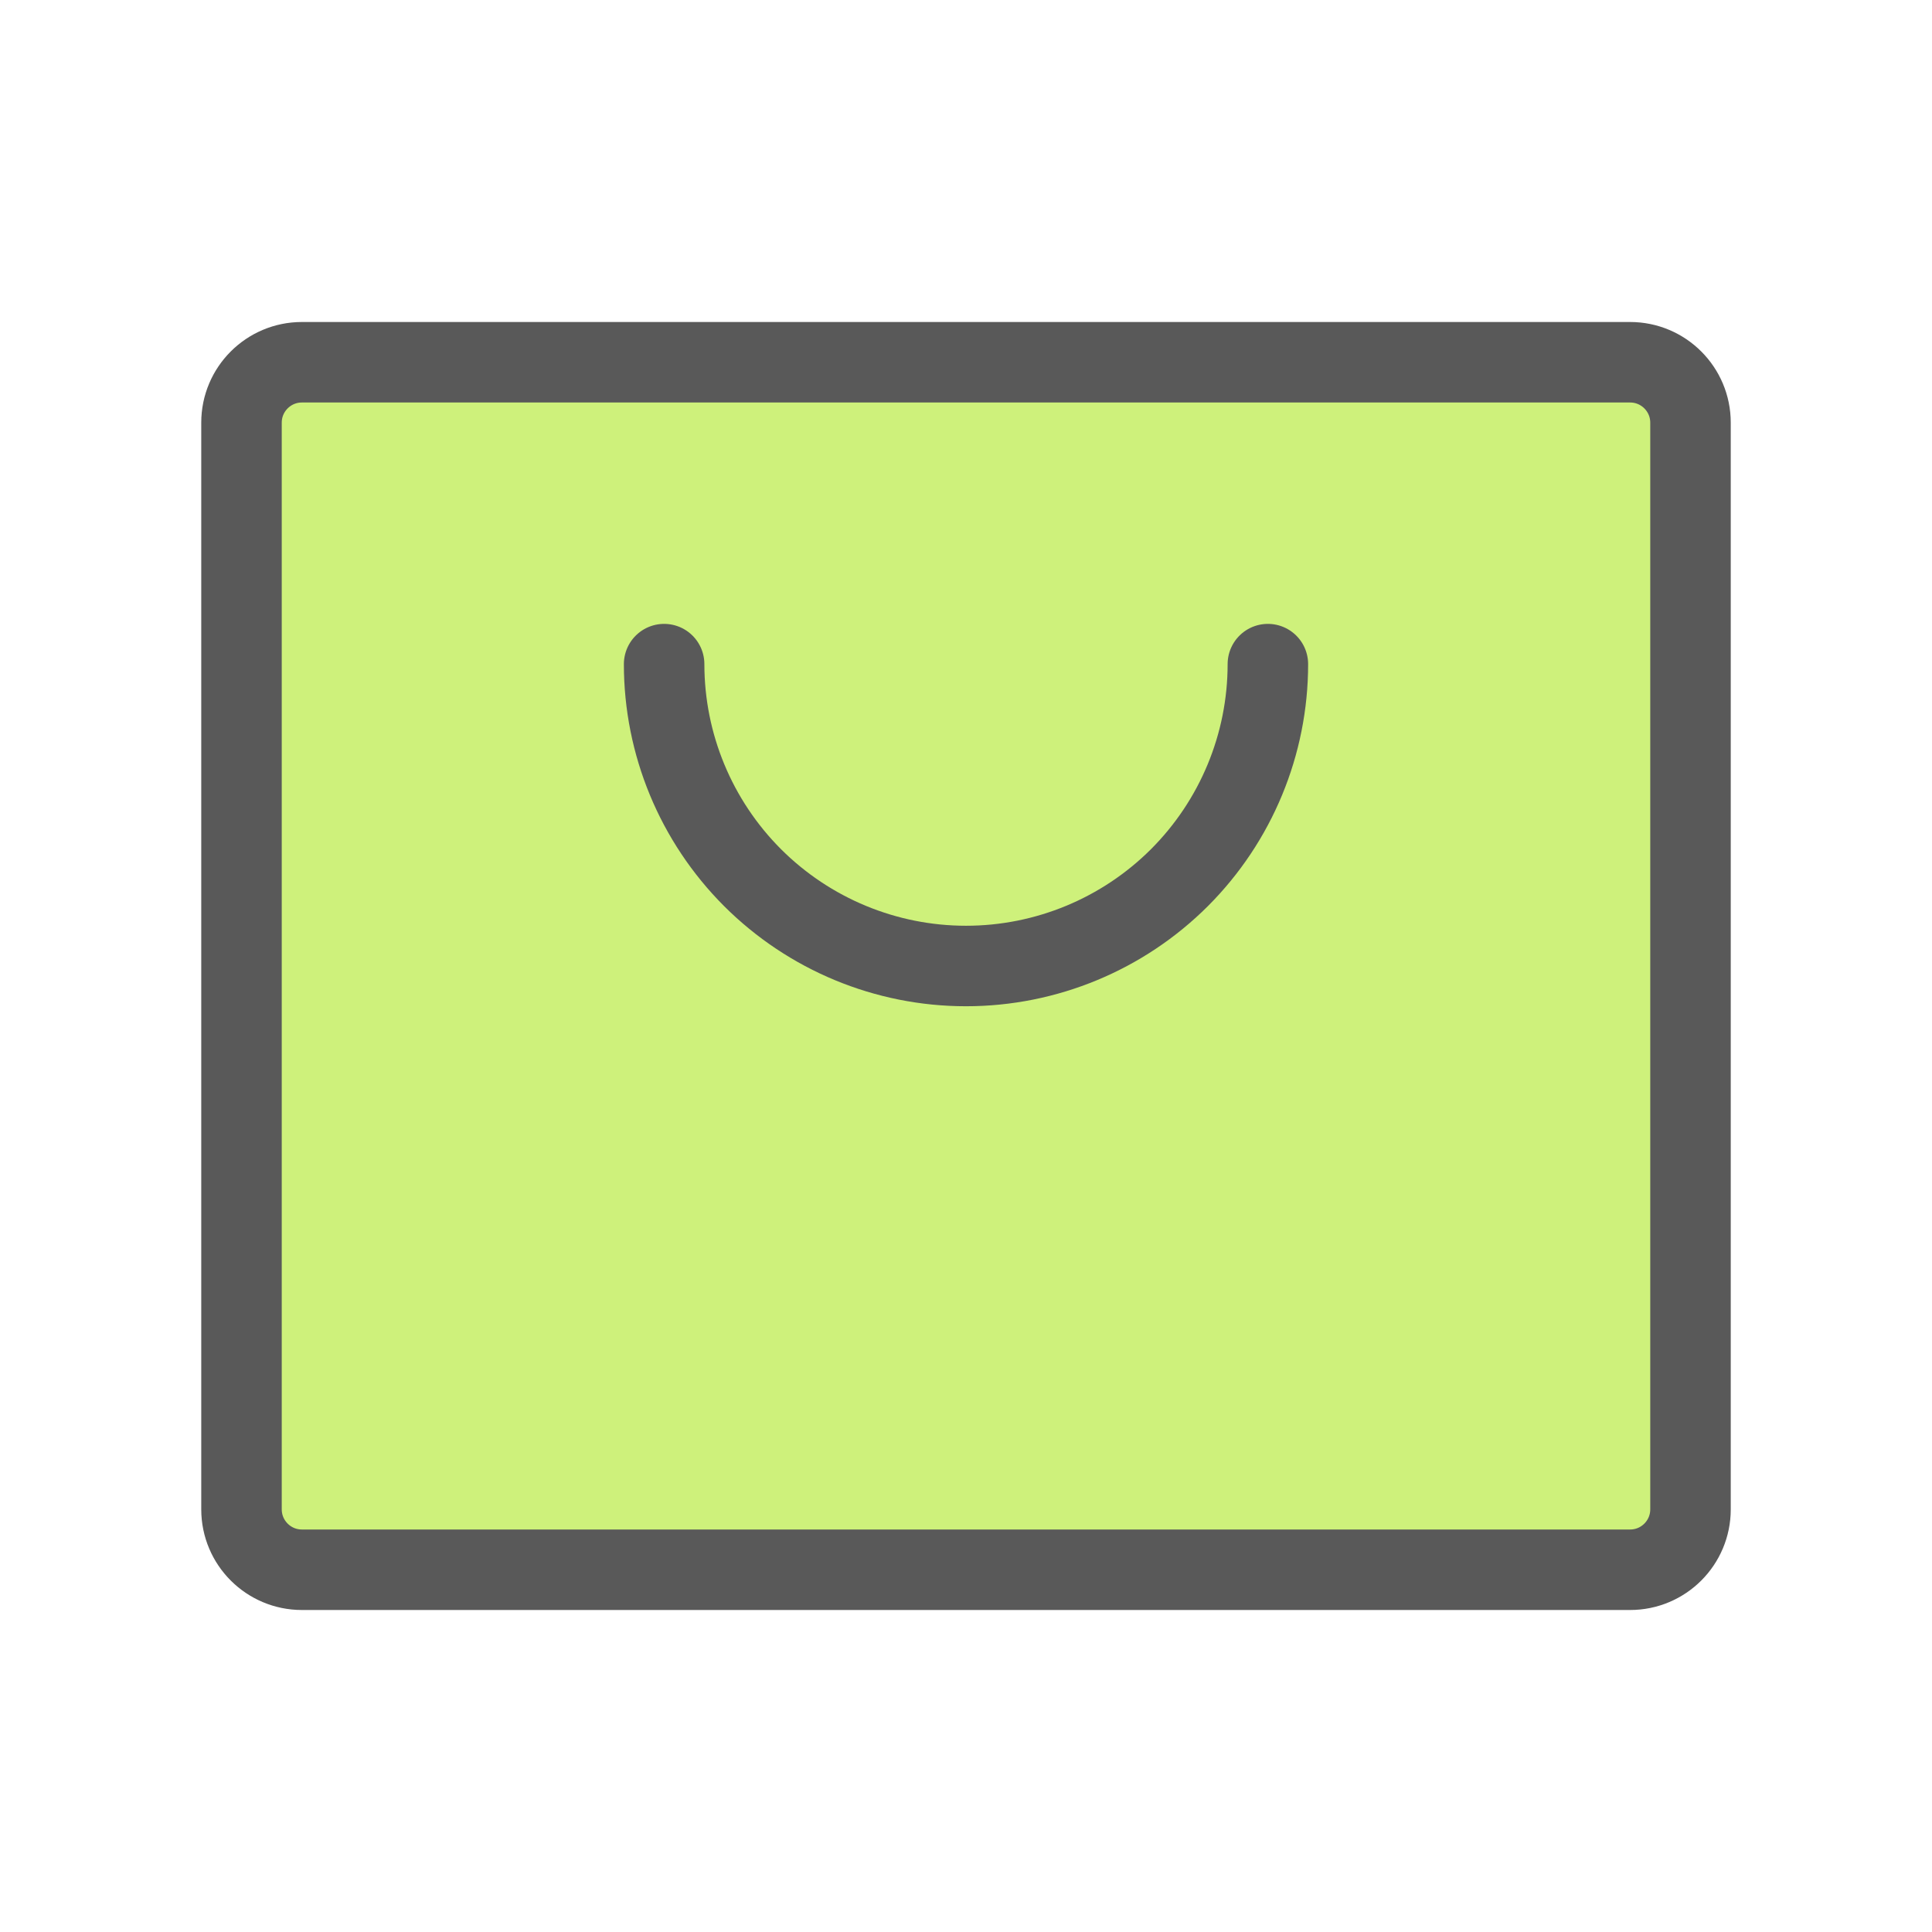
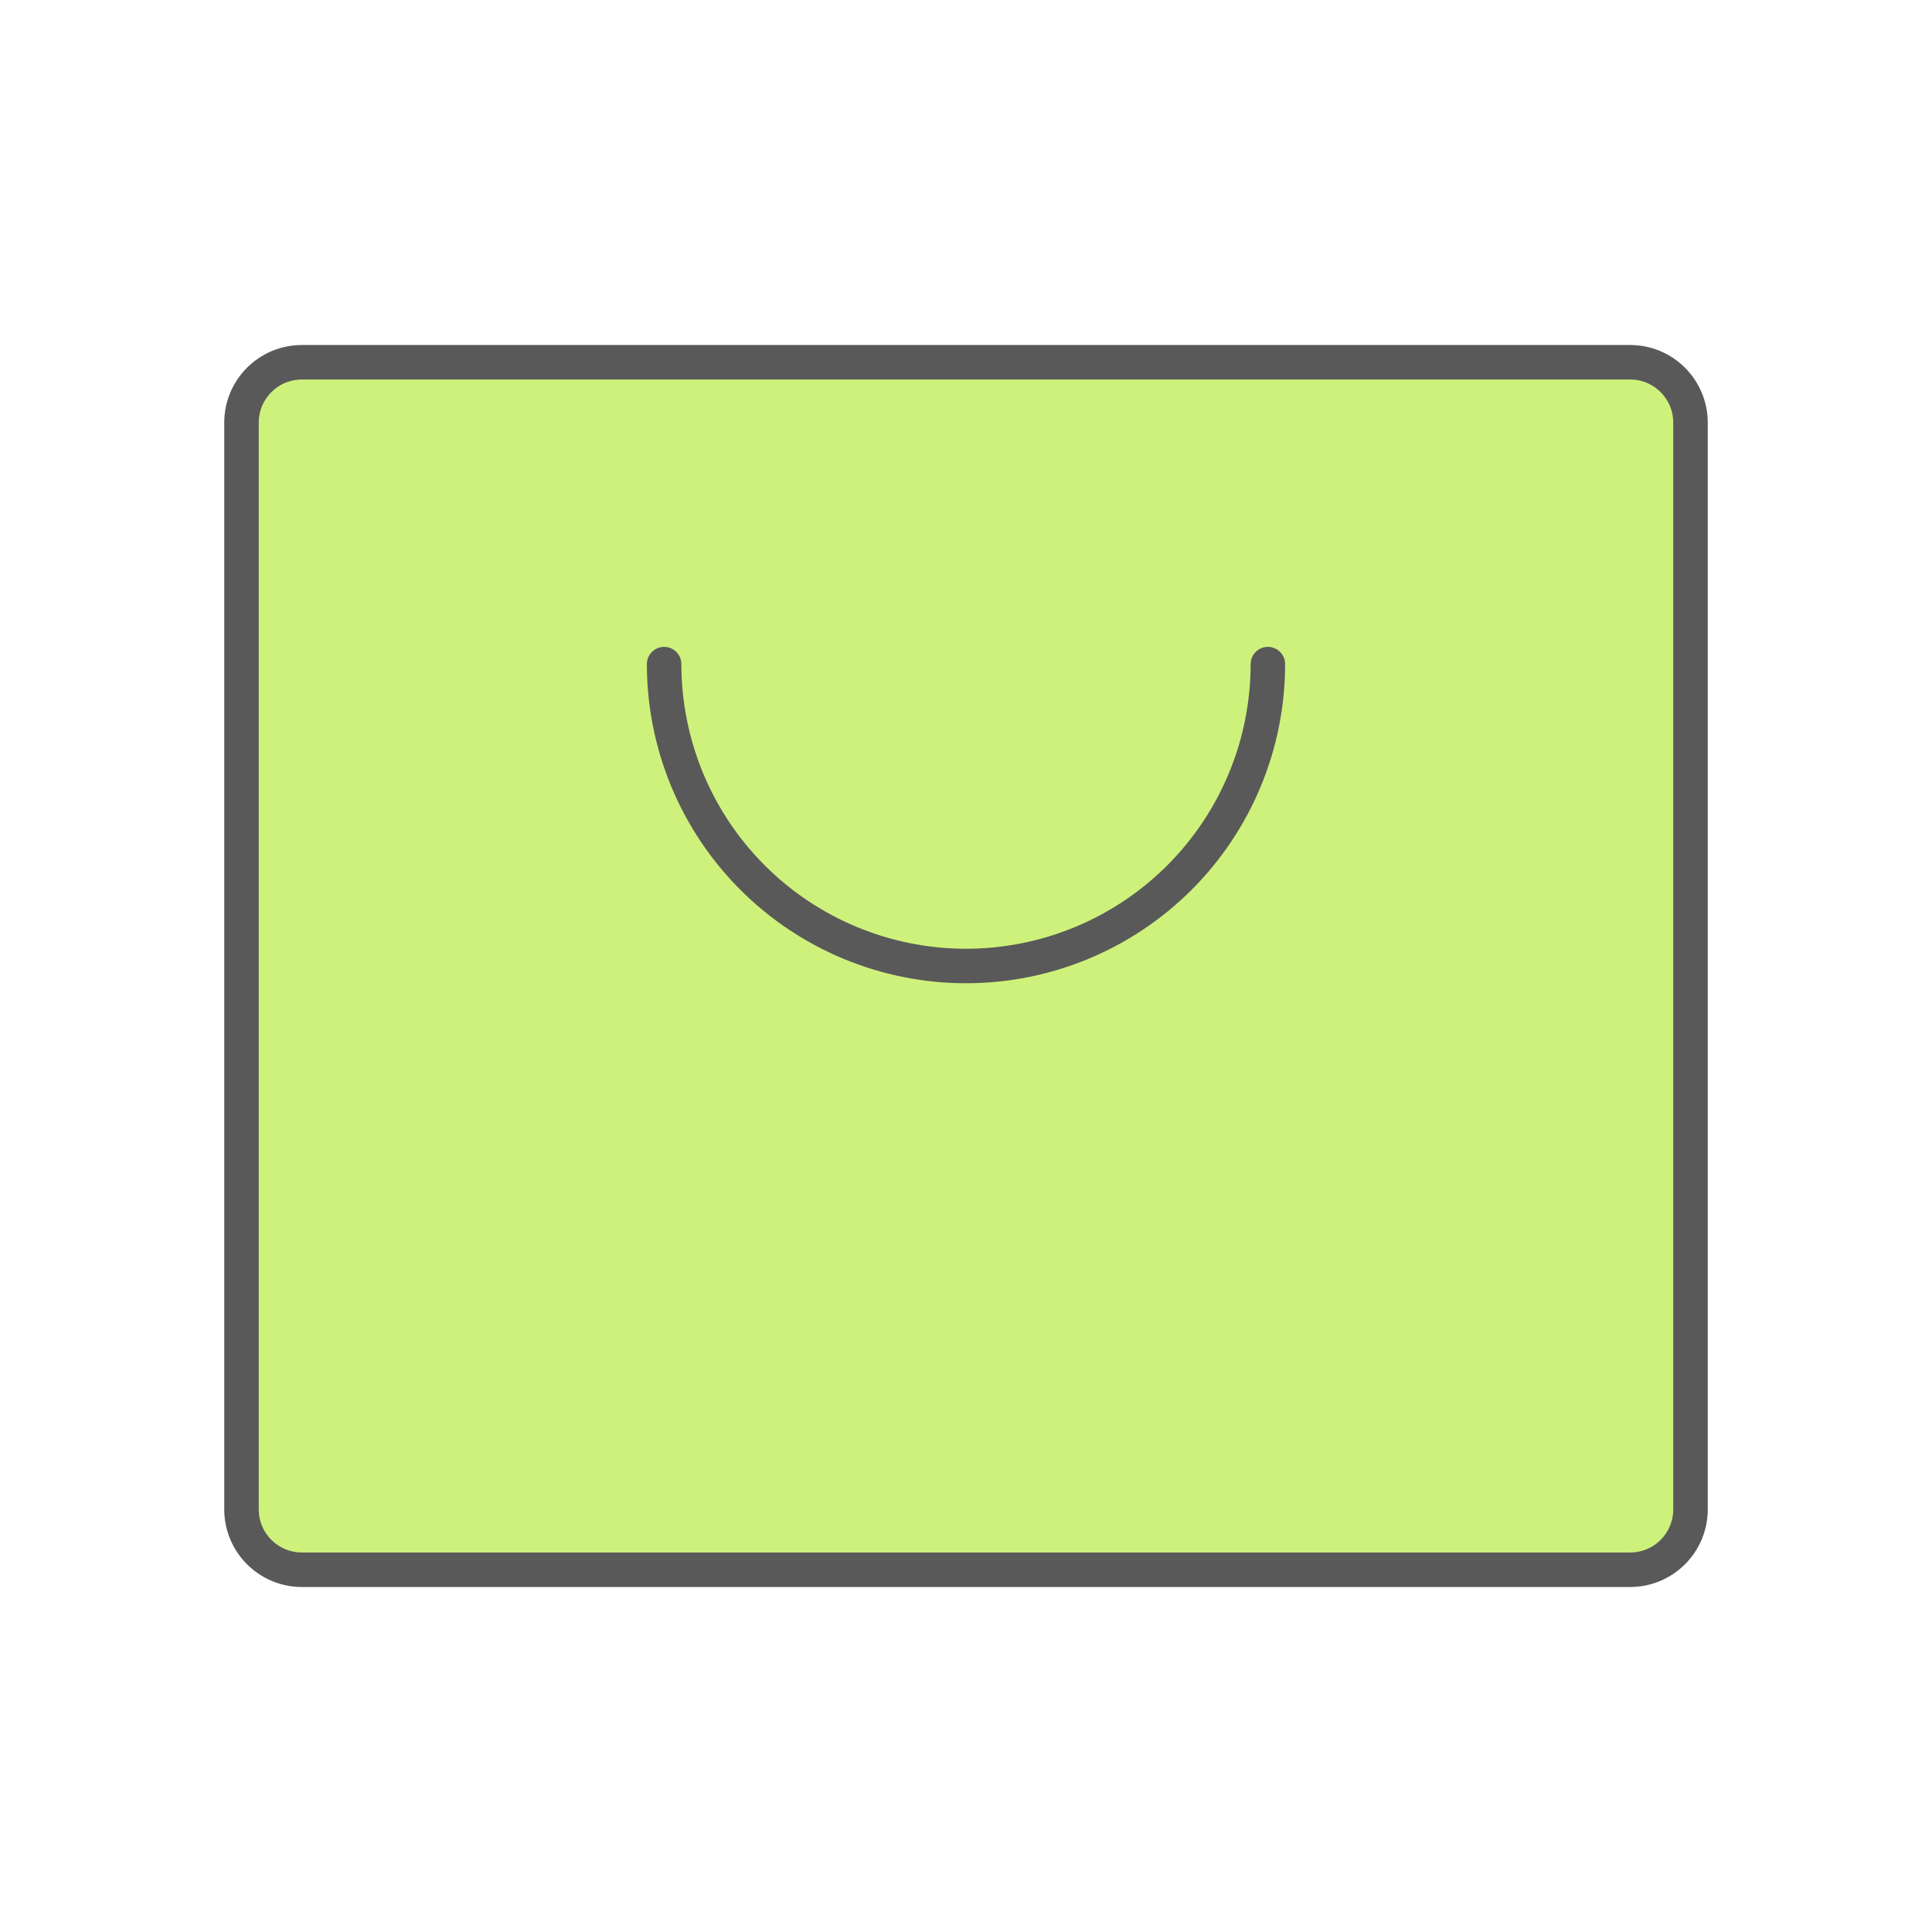
- <svg xmlns="http://www.w3.org/2000/svg" width="24" height="24" viewBox="0 0 24 24" fill="none">
-   <path d="M20.25 4.5H3.75C3.336 4.5 3 4.836 3 5.25V18.75C3 19.164 3.336 19.5 3.75 19.5H20.25C20.664 19.5 21 19.164 21 18.75V5.25C21 4.836 20.664 4.5 20.25 4.5Z" fill="#CEF17B" />
-   <path d="M20.25 4.5H3.75C3.336 4.5 3 4.836 3 5.25V18.75C3 19.164 3.336 19.5 3.75 19.5H20.25C20.664 19.5 21 19.164 21 18.75V5.25C21 4.836 20.664 4.5 20.25 4.5Z" stroke="#595959" stroke-linecap="round" stroke-linejoin="round" />
-   <path d="M15.75 8.25C15.75 9.245 15.355 10.198 14.652 10.902C13.948 11.605 12.995 12 12 12C11.005 12 10.052 11.605 9.348 10.902C8.645 10.198 8.25 9.245 8.25 8.25" stroke="#595959" stroke-linecap="round" stroke-linejoin="round" />
+ <svg xmlns="http://www.w3.org/2000/svg" width="56" height="56" viewBox="0 0 56 56" fill="none">
+   <path d="M47.25 10.5H8.75C7.784 10.5 7 11.284 7 12.25V43.75C7 44.717 7.784 45.5 8.75 45.5H47.25C48.217 45.5 49 44.717 49 43.75V12.25C49 11.284 48.217 10.5 47.25 10.5Z" fill="#CEF17B" />
+   <path d="M47.25 10.5H8.75C7.784 10.5 7 11.284 7 12.25V43.75C7 44.717 7.784 45.5 8.75 45.5H47.25C48.217 45.5 49 44.717 49 43.75V12.25C49 11.284 48.217 10.5 47.25 10.5Z" stroke="#595959" stroke-linecap="round" stroke-linejoin="round" />
+   <path d="M36.75 19.25C36.75 21.571 35.828 23.796 34.187 25.437C32.546 27.078 30.321 28 28 28C25.679 28 23.454 27.078 21.813 25.437C20.172 23.796 19.25 21.571 19.25 19.25" stroke="#595959" stroke-linecap="round" stroke-linejoin="round" />
</svg>
